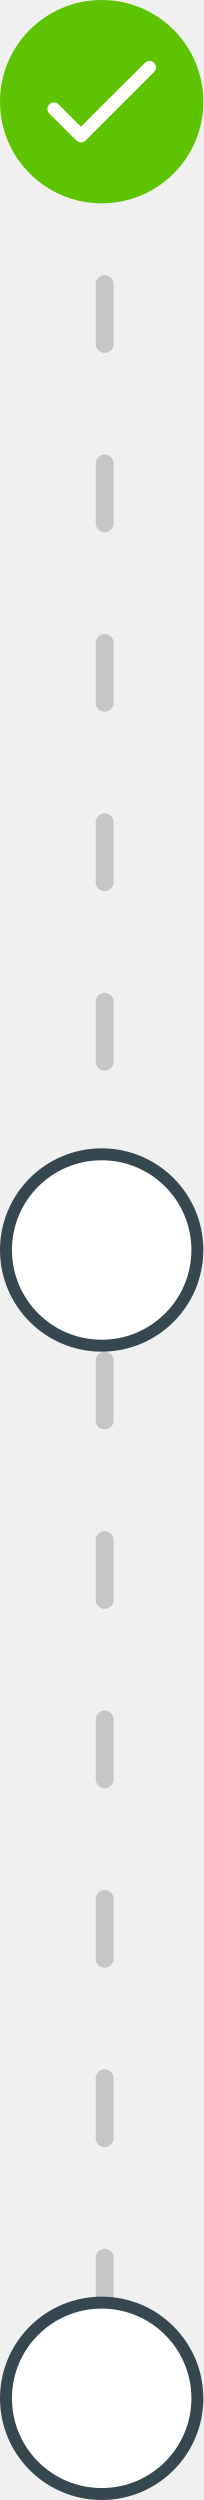
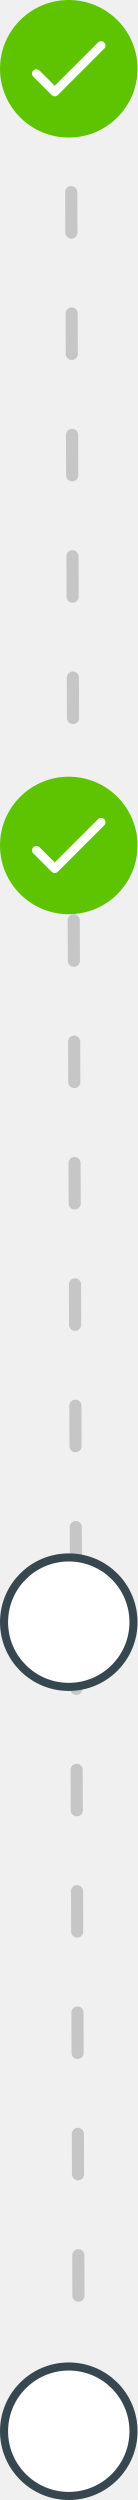
- <svg xmlns="http://www.w3.org/2000/svg" width="17" height="209" viewBox="0 0 17 209" fill="none">
-   <line x1="8.75" y1="8.75" x2="8.75" y2="197.25" stroke="#C6C6C6" stroke-width="1.5" stroke-linecap="round" stroke-dasharray="5 10" />
-   <circle cx="8.5" cy="104.5" r="8" fill="white" stroke="#37474F" />
+ <svg xmlns="http://www.w3.org/2000/svg" width="17" height="309" viewBox="0 0 17 309" fill="none">
+   <line x1="8.753" y1="8.747" x2="9.751" y2="300.247" stroke="#C6C6C6" stroke-width="1.5" stroke-linecap="round" stroke-dasharray="5 10" />
+   <circle cx="8.5" cy="104.5" r="8.5" fill="#5EC401" />
  <path d="M6.764 106.598L4.885 104.719C4.783 104.617 4.646 104.56 4.503 104.56C4.359 104.56 4.222 104.617 4.121 104.719C3.91 104.93 3.91 105.271 4.121 105.483L6.385 107.747C6.596 107.958 6.938 107.958 7.149 107.747L12.88 102.016C13.091 101.805 13.091 101.463 12.88 101.252C12.778 101.151 12.641 101.094 12.498 101.094C12.354 101.094 12.217 101.151 12.116 101.252L6.764 106.598Z" fill="white" />
  <circle cx="8.5" cy="200.5" r="8" fill="white" stroke="#37474F" />
  <path d="M6.764 202.598L4.885 200.719C4.783 200.617 4.646 200.56 4.503 200.56C4.359 200.56 4.222 200.617 4.121 200.719C3.91 200.93 3.91 201.271 4.121 201.483L6.385 203.747C6.596 203.958 6.938 203.958 7.149 203.747L12.88 198.016C13.091 197.805 13.091 197.463 12.88 197.252C12.778 197.151 12.641 197.094 12.498 197.094C12.354 197.094 12.217 197.151 12.116 197.252L6.764 202.598Z" fill="white" />
  <circle cx="8.5" cy="8.5" r="8.5" fill="#5EC401" />
  <path d="M6.764 10.598L4.885 8.719C4.783 8.617 4.646 8.56 4.503 8.56C4.359 8.56 4.222 8.617 4.121 8.719C3.91 8.93 3.91 9.271 4.121 9.483L6.385 11.747C6.596 11.958 6.938 11.958 7.149 11.747L12.88 6.016C13.091 5.805 13.091 5.463 12.88 5.252C12.778 5.151 12.641 5.094 12.498 5.094C12.354 5.094 12.217 5.151 12.116 5.252L6.764 10.598Z" fill="white" />
+   <circle cx="8.5" cy="300.5" r="8" fill="white" stroke="#37474F" />
+   <path d="M6.764 302.598L4.885 300.719C4.783 300.617 4.646 300.56 4.503 300.56C4.359 300.56 4.222 300.617 4.121 300.719C3.91 300.93 3.91 301.271 4.121 301.483L6.385 303.747C6.596 303.958 6.938 303.958 7.149 303.747L12.88 298.016C13.091 297.805 13.091 297.463 12.88 297.252C12.778 297.151 12.641 297.094 12.498 297.094C12.354 297.094 12.217 297.151 12.116 297.252L6.764 302.598Z" fill="white" />
</svg>
